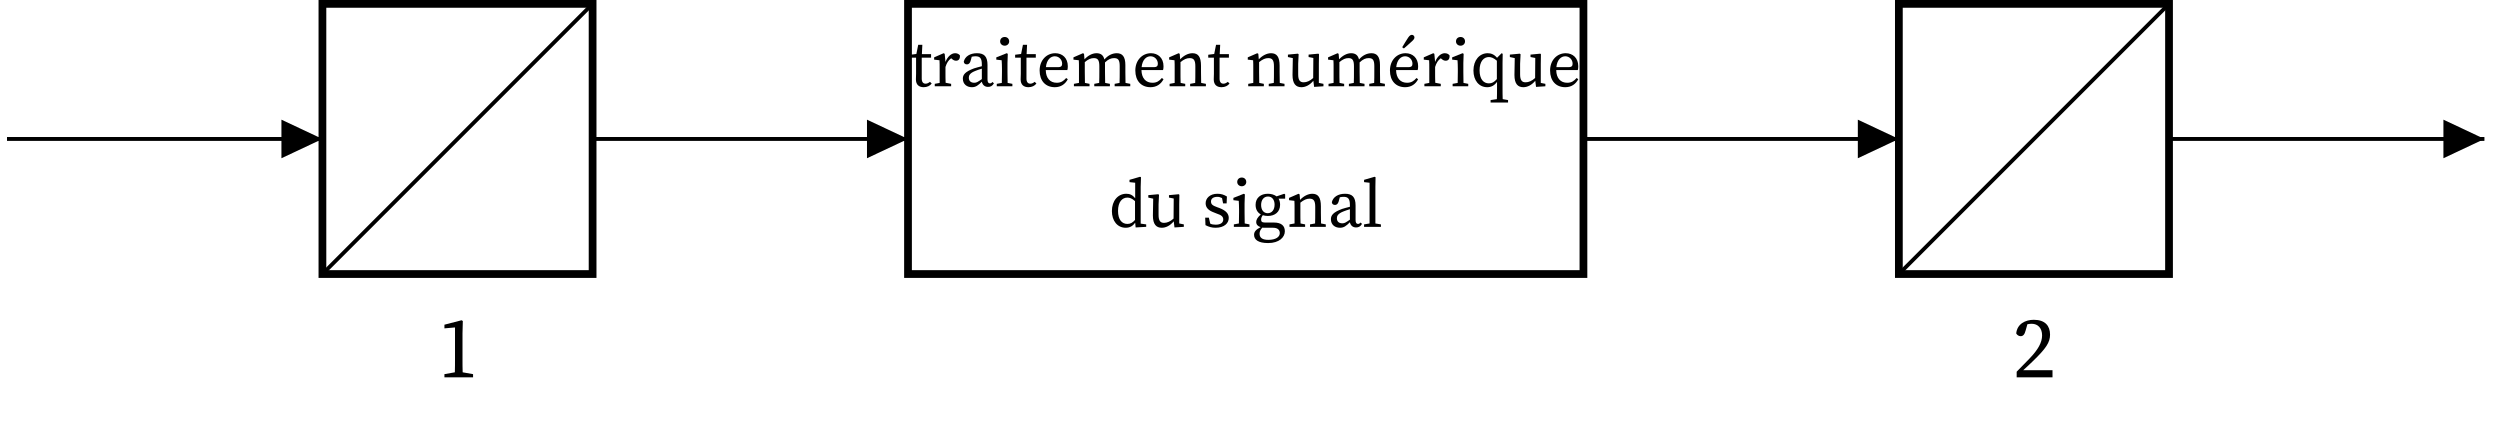
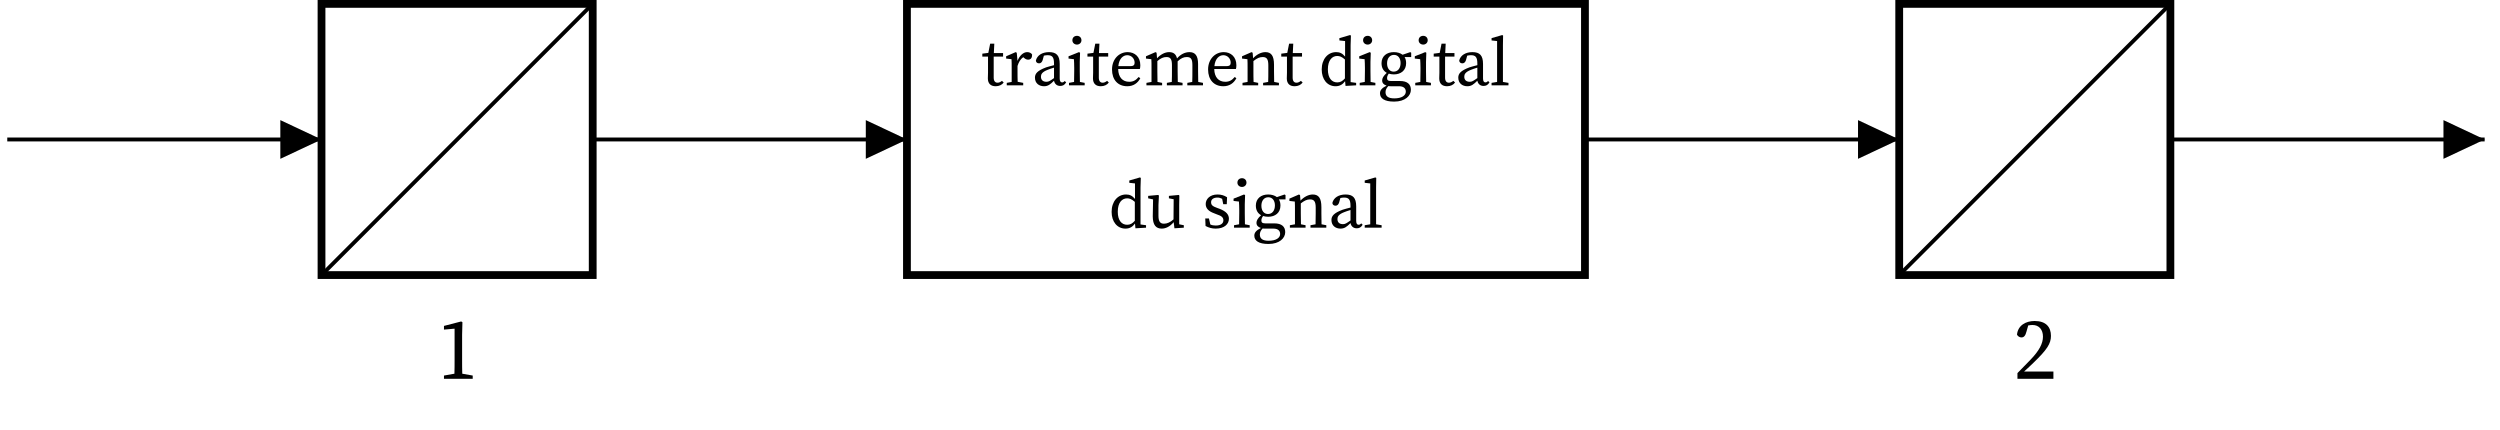
- <svg xmlns="http://www.w3.org/2000/svg" xmlns:xlink="http://www.w3.org/1999/xlink" width="255.118" height="43.67" viewBox="0 0 255.118 43.67">
+ <svg xmlns="http://www.w3.org/2000/svg" xmlns:xlink="http://www.w3.org/1999/xlink" width="254.166" height="43.67" viewBox="0 0 254.166 43.67">
  <defs>
    <g>
      <g id="glyph-0-0">
        <path d="M 0.562 -5.375 L 0.562 -5 L 1.641 -5.094 L 1.641 -1.875 C 1.641 -1.422 1.641 -0.969 1.625 -0.516 L 0.562 -0.328 L 0.562 0 L 3.484 0 L 3.484 -0.328 L 2.422 -0.516 C 2.406 -0.969 2.406 -1.422 2.406 -1.875 L 2.406 -4.469 L 2.438 -5.75 L 2.312 -5.828 Z M 0.562 -5.375 " />
      </g>
      <g id="glyph-0-1">
        <path d="M 0.5 0 L 4.156 0 L 4.156 -0.734 L 1.172 -0.734 C 1.547 -1.062 1.891 -1.406 2.141 -1.641 C 3.516 -2.969 3.906 -3.578 3.906 -4.359 C 3.906 -5.25 3.406 -5.875 2.25 -5.875 C 1.359 -5.875 0.547 -5.438 0.453 -4.484 C 0.547 -4.312 0.719 -4.203 0.906 -4.203 C 1.156 -4.203 1.312 -4.375 1.422 -4.812 L 1.594 -5.422 C 1.766 -5.453 1.922 -5.469 2.031 -5.469 C 2.688 -5.469 3.094 -5 3.094 -4.281 C 3.094 -3.578 2.703 -2.844 1.812 -1.922 C 1.422 -1.516 0.969 -1.047 0.5 -0.578 Z M 0.5 0 " />
      </g>
      <g id="glyph-1-0">
        <path d="M 1.219 -0.781 L 1.219 -2.922 L 2.172 -2.922 L 2.172 -3.281 L 1.234 -3.281 L 1.281 -4.234 L 0.859 -4.234 L 0.672 -3.297 L 0.062 -3.219 L 0.062 -2.922 L 0.641 -2.922 L 0.641 -1.281 C 0.641 -1.016 0.625 -0.875 0.625 -0.703 C 0.625 -0.156 0.938 0.094 1.422 0.094 C 1.766 0.094 2.062 -0.047 2.234 -0.281 L 2.062 -0.453 C 1.891 -0.328 1.766 -0.266 1.609 -0.266 C 1.375 -0.266 1.219 -0.422 1.219 -0.781 Z M 1.219 -0.781 " />
      </g>
      <g id="glyph-1-1">
        <path d="M 0.297 0 L 1.969 0 L 1.969 -0.25 L 1.406 -0.359 C 1.391 -0.703 1.391 -1.156 1.391 -1.453 L 1.391 -1.969 C 1.516 -2.375 1.688 -2.656 1.969 -2.859 L 2.047 -2.797 C 2.188 -2.672 2.312 -2.609 2.469 -2.609 C 2.75 -2.609 2.875 -2.797 2.875 -3.125 C 2.797 -3.281 2.594 -3.375 2.375 -3.375 C 2 -3.375 1.609 -3.047 1.391 -2.484 L 1.312 -3.312 L 1.203 -3.375 L 0.234 -2.953 L 0.234 -2.719 L 0.781 -2.656 C 0.797 -2.375 0.797 -2.172 0.797 -1.781 L 0.797 -1.453 C 0.797 -1.141 0.797 -0.688 0.797 -0.344 L 0.297 -0.25 Z M 0.297 0 " />
      </g>
      <g id="glyph-1-2">
        <path d="M 2.875 0.062 C 3.125 0.062 3.312 -0.016 3.484 -0.297 L 3.344 -0.438 C 3.266 -0.359 3.188 -0.297 3.078 -0.297 C 2.922 -0.297 2.828 -0.406 2.828 -0.703 L 2.828 -2.172 C 2.828 -3.047 2.484 -3.375 1.75 -3.375 C 1.047 -3.375 0.531 -3.047 0.406 -2.516 C 0.422 -2.344 0.531 -2.234 0.734 -2.234 C 0.906 -2.234 1.031 -2.359 1.094 -2.562 L 1.219 -3.016 C 1.359 -3.047 1.484 -3.062 1.594 -3.062 C 2.047 -3.062 2.25 -2.891 2.25 -2.219 L 2.25 -2.047 C 1.969 -1.984 1.672 -1.891 1.453 -1.828 C 0.531 -1.484 0.312 -1.172 0.312 -0.781 C 0.312 -0.203 0.734 0.094 1.234 0.094 C 1.641 0.094 1.875 -0.094 2.25 -0.469 C 2.312 -0.141 2.547 0.062 2.875 0.062 Z M 0.922 -0.875 C 0.922 -1.094 1 -1.344 1.609 -1.578 C 1.75 -1.641 2 -1.719 2.25 -1.797 L 2.25 -0.734 C 1.844 -0.453 1.719 -0.359 1.484 -0.359 C 1.156 -0.359 0.922 -0.516 0.922 -0.875 Z M 0.922 -0.875 " />
      </g>
      <g id="glyph-1-3">
        <path d="M 1.062 -4.141 C 1.312 -4.141 1.516 -4.328 1.516 -4.578 C 1.516 -4.859 1.312 -5.031 1.062 -5.031 C 0.797 -5.031 0.594 -4.859 0.594 -4.578 C 0.594 -4.328 0.797 -4.141 1.062 -4.141 Z M 1.844 -0.25 L 1.359 -0.344 C 1.359 -0.688 1.344 -1.156 1.344 -1.453 L 1.344 -2.375 L 1.375 -3.312 L 1.266 -3.375 L 0.203 -2.953 L 0.203 -2.719 L 0.75 -2.656 C 0.766 -2.375 0.781 -2.156 0.781 -1.781 L 0.781 -1.453 C 0.781 -1.156 0.766 -0.688 0.766 -0.344 L 0.25 -0.25 L 0.25 0 L 1.844 0 Z M 1.844 -0.25 " />
      </g>
      <g id="glyph-1-4">
        <path d="M 1.859 -3.062 C 2.297 -3.062 2.609 -2.703 2.609 -2.312 C 2.609 -2.109 2.547 -1.953 2.203 -1.953 L 0.953 -1.953 C 1.031 -2.75 1.469 -3.062 1.859 -3.062 Z M 1.906 -3.375 C 1.031 -3.375 0.312 -2.672 0.312 -1.609 C 0.312 -0.547 0.922 0.094 1.859 0.094 C 2.484 0.094 2.922 -0.219 3.188 -0.719 L 3.016 -0.844 C 2.766 -0.547 2.5 -0.359 2.062 -0.359 C 1.391 -0.359 0.953 -0.812 0.938 -1.656 L 3.141 -1.656 C 3.172 -1.75 3.188 -1.891 3.188 -2.047 C 3.188 -2.891 2.625 -3.375 1.906 -3.375 Z M 1.906 -3.375 " />
      </g>
      <g id="glyph-1-5">
        <path d="M 4.656 -3.375 C 4.203 -3.375 3.75 -3.156 3.391 -2.734 C 3.281 -3.188 3.016 -3.375 2.578 -3.375 C 2.156 -3.375 1.703 -3.125 1.359 -2.75 L 1.312 -3.312 L 1.203 -3.375 L 0.234 -2.953 L 0.234 -2.719 L 0.781 -2.656 C 0.797 -2.375 0.797 -2.172 0.797 -1.781 L 0.797 -1.453 C 0.797 -1.141 0.797 -0.688 0.797 -0.344 L 0.281 -0.25 L 0.281 0 L 1.875 0 L 1.875 -0.25 L 1.406 -0.344 C 1.391 -0.688 1.391 -1.156 1.391 -1.453 L 1.391 -2.469 C 1.734 -2.75 2 -2.875 2.312 -2.875 C 2.719 -2.875 2.875 -2.672 2.875 -2.047 L 2.875 -1.453 C 2.875 -1.141 2.875 -0.688 2.859 -0.344 L 2.359 -0.25 L 2.359 0 L 3.953 0 L 3.953 -0.25 L 3.469 -0.344 C 3.469 -0.688 3.453 -1.141 3.453 -1.453 L 3.453 -2.094 C 3.453 -2.219 3.453 -2.344 3.453 -2.438 C 3.797 -2.766 4.078 -2.875 4.375 -2.875 C 4.781 -2.875 4.953 -2.703 4.953 -2.062 L 4.953 -1.453 C 4.953 -1.141 4.953 -0.688 4.938 -0.344 L 4.438 -0.25 L 4.438 0 L 6.031 0 L 6.031 -0.25 L 5.547 -0.344 C 5.547 -0.688 5.531 -1.141 5.531 -1.453 L 5.531 -2.172 C 5.531 -3.031 5.219 -3.375 4.656 -3.375 Z M 4.656 -3.375 " />
      </g>
      <g id="glyph-1-6">
        <path d="M 2.609 -3.375 C 2.172 -3.375 1.703 -3.125 1.359 -2.75 L 1.312 -3.312 L 1.203 -3.375 L 0.234 -2.953 L 0.234 -2.719 L 0.781 -2.656 C 0.797 -2.375 0.797 -2.172 0.797 -1.781 L 0.797 -1.453 C 0.797 -1.141 0.797 -0.688 0.797 -0.344 L 0.281 -0.25 L 0.281 0 L 1.875 0 L 1.875 -0.25 L 1.406 -0.344 C 1.391 -0.688 1.391 -1.156 1.391 -1.453 L 1.391 -2.469 C 1.75 -2.75 2.016 -2.875 2.328 -2.875 C 2.734 -2.875 2.906 -2.672 2.906 -2.047 L 2.906 -1.453 C 2.906 -1.141 2.906 -0.688 2.891 -0.344 L 2.375 -0.25 L 2.375 0 L 3.984 0 L 3.984 -0.25 L 3.5 -0.344 C 3.5 -0.688 3.484 -1.141 3.484 -1.453 L 3.484 -2.094 C 3.484 -3 3.203 -3.375 2.609 -3.375 Z M 2.609 -3.375 " />
      </g>
      <g id="glyph-1-7">
-         <path d="M 3.797 0 L 3.797 -0.25 L 3.328 -0.344 L 3.328 -2.297 L 3.344 -3.266 L 3.281 -3.328 L 2.281 -3.234 L 2.281 -2.984 L 2.766 -2.891 L 2.75 -0.844 C 2.422 -0.547 2.094 -0.406 1.781 -0.406 C 1.406 -0.406 1.219 -0.609 1.219 -1.219 L 1.219 -2.297 L 1.266 -3.266 L 1.188 -3.328 L 0.172 -3.234 L 0.172 -2.984 L 0.672 -2.875 L 0.641 -1.156 C 0.641 -0.25 0.984 0.094 1.547 0.094 C 1.953 0.094 2.391 -0.109 2.766 -0.562 L 2.844 0.062 Z M 3.797 0 " />
+         <path d="M 0.938 -1.625 C 0.938 -2.562 1.375 -2.984 1.891 -2.984 C 2.125 -2.984 2.359 -2.906 2.672 -2.625 L 2.672 -0.703 C 2.422 -0.422 2.203 -0.297 1.891 -0.297 C 1.344 -0.297 0.938 -0.719 0.938 -1.625 Z M 3.812 0 L 3.812 -0.25 L 3.25 -0.328 L 3.25 -4.078 L 3.281 -5.062 L 3.188 -5.109 L 2.109 -4.797 L 2.109 -4.562 L 2.688 -4.5 L 2.688 -2.922 C 2.406 -3.266 2.125 -3.375 1.781 -3.375 C 0.938 -3.375 0.312 -2.672 0.312 -1.609 C 0.312 -0.609 0.875 0.094 1.719 0.094 C 2.156 0.094 2.453 -0.094 2.688 -0.422 L 2.734 0.062 Z M 3.812 0 " />
      </g>
      <g id="glyph-1-8">
-         <path d="M 1.859 -3.062 C 2.297 -3.062 2.609 -2.703 2.609 -2.312 C 2.609 -2.109 2.547 -1.953 2.203 -1.953 L 0.953 -1.953 C 1.031 -2.75 1.469 -3.062 1.859 -3.062 Z M 1.906 -3.375 C 1.031 -3.375 0.312 -2.672 0.312 -1.609 C 0.312 -0.547 0.922 0.094 1.859 0.094 C 2.484 0.094 2.922 -0.219 3.188 -0.719 L 3.016 -0.844 C 2.766 -0.547 2.5 -0.359 2.062 -0.359 C 1.391 -0.359 0.953 -0.812 0.938 -1.656 L 3.141 -1.656 C 3.172 -1.75 3.188 -1.891 3.188 -2.047 C 3.188 -2.891 2.625 -3.375 1.906 -3.375 Z M 1.562 -3.984 L 1.734 -3.859 C 2.016 -4.109 2.297 -4.344 2.578 -4.609 C 2.766 -4.781 2.812 -4.891 2.812 -4.984 C 2.812 -5.156 2.672 -5.25 2.547 -5.25 C 2.422 -5.25 2.312 -5.172 2.172 -4.969 C 1.953 -4.625 1.75 -4.312 1.562 -3.984 Z M 1.562 -3.984 " />
+         <path d="M 1.672 -3.094 C 2.094 -3.094 2.344 -2.75 2.344 -2.266 C 2.344 -1.75 2.078 -1.391 1.641 -1.391 C 1.219 -1.391 0.969 -1.734 0.969 -2.234 C 0.969 -2.734 1.234 -3.094 1.672 -3.094 Z M 0.406 -2.25 C 0.406 -1.766 0.609 -1.453 0.938 -1.266 C 0.594 -0.953 0.469 -0.719 0.469 -0.5 C 0.469 -0.234 0.625 -0.062 0.922 0.031 C 0.422 0.281 0.25 0.516 0.25 0.812 C 0.25 1.312 0.672 1.656 1.688 1.656 C 2.812 1.656 3.391 1.062 3.391 0.453 C 3.391 -0.109 3.031 -0.438 2.281 -0.438 L 1.375 -0.438 C 1.047 -0.438 0.969 -0.547 0.969 -0.734 C 0.969 -0.906 1.031 -1.031 1.141 -1.188 C 1.297 -1.141 1.469 -1.109 1.656 -1.109 C 2.375 -1.109 2.906 -1.516 2.906 -2.25 C 2.906 -2.484 2.859 -2.703 2.75 -2.875 L 3.422 -2.875 L 3.422 -3.312 L 3.328 -3.375 L 2.547 -3.109 C 2.312 -3.281 2.016 -3.375 1.656 -3.375 C 0.938 -3.375 0.406 -2.969 0.406 -2.25 Z M 1.703 1.328 C 1.156 1.328 0.812 1.156 0.812 0.703 C 0.812 0.484 0.891 0.297 1.094 0.078 C 1.172 0.094 1.281 0.094 1.375 0.094 L 2.188 0.094 C 2.672 0.094 2.875 0.328 2.875 0.641 C 2.875 1.031 2.469 1.328 1.703 1.328 Z M 1.703 1.328 " />
      </g>
      <g id="glyph-1-9">
-         <path d="M 0.938 -1.625 C 0.938 -2.562 1.375 -2.984 1.891 -2.984 C 2.125 -2.984 2.375 -2.891 2.703 -2.609 L 2.703 -0.734 C 2.422 -0.422 2.203 -0.297 1.891 -0.297 C 1.344 -0.297 0.938 -0.719 0.938 -1.625 Z M 3.281 0.188 L 3.281 -2.375 L 3.297 -3.312 L 3.188 -3.375 L 2.719 -2.906 C 2.422 -3.266 2.094 -3.375 1.766 -3.375 C 0.938 -3.375 0.312 -2.672 0.312 -1.609 C 0.312 -0.594 0.875 0.094 1.719 0.094 C 2.125 0.094 2.453 -0.078 2.719 -0.453 L 2.719 0.188 C 2.719 0.547 2.719 0.938 2.703 1.312 L 2.062 1.406 L 2.062 1.656 L 3.844 1.656 L 3.844 1.406 L 3.297 1.312 C 3.281 0.938 3.281 0.562 3.281 0.188 Z M 3.281 0.188 " />
+         <path d="M 0.172 -4.797 L 0.172 -4.562 L 0.734 -4.5 L 0.734 -1.453 C 0.734 -1.094 0.734 -0.719 0.734 -0.344 L 0.172 -0.25 L 0.172 0 L 1.891 0 L 1.891 -0.25 L 1.328 -0.344 C 1.328 -0.719 1.328 -1.094 1.328 -1.453 L 1.328 -4.078 L 1.344 -5.062 L 1.25 -5.109 Z M 0.172 -4.797 " />
      </g>
      <g id="glyph-1-10">
-         <path d="M 0.938 -1.625 C 0.938 -2.562 1.375 -2.984 1.891 -2.984 C 2.125 -2.984 2.359 -2.906 2.672 -2.625 L 2.672 -0.703 C 2.422 -0.422 2.203 -0.297 1.891 -0.297 C 1.344 -0.297 0.938 -0.719 0.938 -1.625 Z M 3.812 0 L 3.812 -0.25 L 3.25 -0.328 L 3.25 -4.078 L 3.281 -5.062 L 3.188 -5.109 L 2.109 -4.797 L 2.109 -4.562 L 2.688 -4.5 L 2.688 -2.922 C 2.406 -3.266 2.125 -3.375 1.781 -3.375 C 0.938 -3.375 0.312 -2.672 0.312 -1.609 C 0.312 -0.609 0.875 0.094 1.719 0.094 C 2.156 0.094 2.453 -0.094 2.688 -0.422 L 2.734 0.062 Z M 3.812 0 " />
+         <path d="M 3.797 0 L 3.797 -0.25 L 3.328 -0.344 L 3.328 -2.297 L 3.344 -3.266 L 3.281 -3.328 L 2.281 -3.234 L 2.281 -2.984 L 2.766 -2.891 L 2.75 -0.844 C 2.422 -0.547 2.094 -0.406 1.781 -0.406 C 1.406 -0.406 1.219 -0.609 1.219 -1.219 L 1.219 -2.297 L 1.266 -3.266 L 1.188 -3.328 L 0.172 -3.234 L 0.172 -2.984 L 0.672 -2.875 L 0.641 -1.156 C 0.641 -0.25 0.984 0.094 1.547 0.094 C 1.953 0.094 2.391 -0.109 2.766 -0.562 L 2.844 0.062 Z M 3.797 0 " />
      </g>
      <g id="glyph-1-11">
        <path d="M 1.391 0.094 C 2.281 0.094 2.734 -0.375 2.734 -0.906 C 2.734 -1.328 2.469 -1.656 1.781 -1.922 L 1.562 -2 C 1.094 -2.172 0.922 -2.281 0.922 -2.594 C 0.922 -2.875 1.156 -3.062 1.578 -3.062 C 1.734 -3.062 1.891 -3.016 2.047 -2.938 L 2.156 -2.391 L 2.516 -2.391 L 2.547 -3.094 C 2.25 -3.281 1.953 -3.375 1.578 -3.375 C 0.797 -3.375 0.375 -2.906 0.375 -2.406 C 0.375 -1.938 0.703 -1.656 1.219 -1.469 L 1.531 -1.344 C 1.969 -1.203 2.172 -1.047 2.172 -0.75 C 2.172 -0.438 1.922 -0.219 1.391 -0.219 C 1.188 -0.219 1 -0.25 0.844 -0.328 L 0.703 -0.938 L 0.328 -0.938 L 0.359 -0.172 C 0.688 0 1 0.094 1.391 0.094 Z M 1.391 0.094 " />
      </g>
-       <g id="glyph-1-12">
-         <path d="M 1.672 -3.094 C 2.094 -3.094 2.344 -2.75 2.344 -2.266 C 2.344 -1.75 2.078 -1.391 1.641 -1.391 C 1.219 -1.391 0.969 -1.734 0.969 -2.234 C 0.969 -2.734 1.234 -3.094 1.672 -3.094 Z M 0.406 -2.25 C 0.406 -1.766 0.609 -1.453 0.938 -1.266 C 0.594 -0.953 0.469 -0.719 0.469 -0.5 C 0.469 -0.234 0.625 -0.062 0.922 0.031 C 0.422 0.281 0.25 0.516 0.25 0.812 C 0.25 1.312 0.672 1.656 1.688 1.656 C 2.812 1.656 3.391 1.062 3.391 0.453 C 3.391 -0.109 3.031 -0.438 2.281 -0.438 L 1.375 -0.438 C 1.047 -0.438 0.969 -0.547 0.969 -0.734 C 0.969 -0.906 1.031 -1.031 1.141 -1.188 C 1.297 -1.141 1.469 -1.109 1.656 -1.109 C 2.375 -1.109 2.906 -1.516 2.906 -2.25 C 2.906 -2.484 2.859 -2.703 2.75 -2.875 L 3.422 -2.875 L 3.422 -3.312 L 3.328 -3.375 L 2.547 -3.109 C 2.312 -3.281 2.016 -3.375 1.656 -3.375 C 0.938 -3.375 0.406 -2.969 0.406 -2.25 Z M 1.703 1.328 C 1.156 1.328 0.812 1.156 0.812 0.703 C 0.812 0.484 0.891 0.297 1.094 0.078 C 1.172 0.094 1.281 0.094 1.375 0.094 L 2.188 0.094 C 2.672 0.094 2.875 0.328 2.875 0.641 C 2.875 1.031 2.469 1.328 1.703 1.328 Z M 1.703 1.328 " />
-       </g>
-       <g id="glyph-1-13">
-         <path d="M 0.172 -4.797 L 0.172 -4.562 L 0.734 -4.5 L 0.734 -1.453 C 0.734 -1.094 0.734 -0.719 0.734 -0.344 L 0.172 -0.25 L 0.172 0 L 1.891 0 L 1.891 -0.25 L 1.328 -0.344 C 1.328 -0.719 1.328 -1.094 1.328 -1.453 L 1.328 -4.078 L 1.344 -5.062 L 1.25 -5.109 Z M 0.172 -4.797 " />
-       </g>
    </g>
    <clipPath id="clip-0">
-       <path clip-rule="nonzero" d="M 0.52 13 L 93 13 L 93 15 L 0.52 15 Z M 0.52 13 " />
+       <path clip-rule="nonzero" d="M 0.539 13 L 93 13 L 93 15 L 0.539 15 Z M 0.539 13 " />
    </clipPath>
    <clipPath id="clip-1">
-       <path clip-rule="nonzero" d="M 161 13 L 253.723 13 L 253.723 15 L 161 15 Z M 161 13 " />
+       <path clip-rule="nonzero" d="M 160 13 L 252.801 13 L 252.801 15 L 160 15 Z M 160 13 " />
    </clipPath>
    <clipPath id="clip-2">
-       <path clip-rule="nonzero" d="M 249 12 L 253.723 12 L 253.723 17 L 249 17 Z M 249 12 " />
+       <path clip-rule="nonzero" d="M 248 12 L 252.801 12 L 252.801 17 L 248 17 Z M 248 12 " />
    </clipPath>
  </defs>
  <g clip-path="url(#clip-0)">
-     <path fill="none" stroke-width="0.399" stroke-linecap="butt" stroke-linejoin="miter" stroke="rgb(0%, 0%, 0%)" stroke-opacity="1" stroke-miterlimit="10" d="M -0.002 0.001 L 32.429 0.001 M 60.208 0.001 L 92.638 0.001 " transform="matrix(0.9925, 0, 0, -0.9925, 0.716507, 14.18084)" />
+     <path fill="none" stroke-width="0.399" stroke-linecap="butt" stroke-linejoin="miter" stroke="rgb(0%, 0%, 0%)" stroke-opacity="1" stroke-miterlimit="10" d="M 0.002 0.001 L 32.192 0.001 M 59.971 0.001 L 92.161 0.001 " transform="matrix(0.9925, 0, 0, -0.9925, 0.736757, 14.18084)" />
  </g>
-   <path fill="none" stroke-width="0.797" stroke-linecap="butt" stroke-linejoin="miter" stroke="rgb(0%, 0%, 0%)" stroke-opacity="1" stroke-miterlimit="10" d="M 32.429 13.89 L 60.208 13.89 L 60.208 -13.888 L 32.429 -13.888 Z M 32.429 13.89 " transform="matrix(0.9925, 0, 0, -0.9925, 0.716507, 14.18084)" />
-   <path fill-rule="nonzero" fill="rgb(0%, 0%, 0%)" fill-opacity="1" d="M 28.719 14.18 L 28.719 16.148 L 32.902 14.18 L 28.719 12.211 Z M 28.719 14.18 " />
-   <path fill="none" stroke-width="0.399" stroke-linecap="butt" stroke-linejoin="miter" stroke="rgb(0%, 0%, 0%)" stroke-opacity="1" stroke-miterlimit="10" d="M 32.429 -13.888 L 60.208 13.89 " transform="matrix(0.9925, 0, 0, -0.9925, 0.716507, 14.18084)" />
+   <path fill="none" stroke-width="0.797" stroke-linecap="butt" stroke-linejoin="miter" stroke="rgb(0%, 0%, 0%)" stroke-opacity="1" stroke-miterlimit="10" d="M 32.192 13.89 L 59.971 13.89 L 59.971 -13.888 L 32.192 -13.888 Z M 32.192 13.89 " transform="matrix(0.9925, 0, 0, -0.9925, 0.736757, 14.18084)" />
+   <path fill-rule="nonzero" fill="rgb(0%, 0%, 0%)" fill-opacity="1" d="M 28.5 14.18 L 28.5 16.148 L 32.688 14.18 L 28.5 12.211 Z M 28.5 14.18 " />
+   <path fill="none" stroke-width="0.399" stroke-linecap="butt" stroke-linejoin="miter" stroke="rgb(0%, 0%, 0%)" stroke-opacity="1" stroke-miterlimit="10" d="M 32.192 -13.888 L 59.971 13.89 " transform="matrix(0.9925, 0, 0, -0.9925, 0.736757, 14.18084)" />
  <g fill="rgb(0%, 0%, 0%)" fill-opacity="1">
-     <use xlink:href="#glyph-0-0" x="44.791" y="38.509" />
+     <use xlink:href="#glyph-0-0" x="44.575" y="38.509" />
  </g>
-   <path fill-rule="nonzero" fill="rgb(0%, 0%, 0%)" fill-opacity="1" d="M 88.473 14.18 L 88.473 16.148 L 92.66 14.18 L 88.473 12.211 Z M 88.473 14.18 " />
-   <path fill="none" stroke-width="0.797" stroke-linecap="butt" stroke-linejoin="miter" stroke="rgb(0%, 0%, 0%)" stroke-opacity="1" stroke-miterlimit="10" d="M 92.638 13.89 L 162.085 13.89 L 162.085 -13.888 L 92.638 -13.888 Z M 92.638 13.89 " transform="matrix(0.9925, 0, 0, -0.9925, 0.716507, 14.18084)" />
+   <path fill-rule="nonzero" fill="rgb(0%, 0%, 0%)" fill-opacity="1" d="M 88.023 14.18 L 88.023 16.148 L 92.207 14.18 L 88.023 12.211 Z M 88.023 14.18 " />
+   <path fill="none" stroke-width="0.797" stroke-linecap="butt" stroke-linejoin="miter" stroke="rgb(0%, 0%, 0%)" stroke-opacity="1" stroke-miterlimit="10" d="M 92.161 13.89 L 161.612 13.89 L 161.612 -13.888 L 92.161 -13.888 Z M 92.161 13.89 " transform="matrix(0.9925, 0, 0, -0.9925, 0.736757, 14.18084)" />
  <g clip-path="url(#clip-1)">
-     <path fill="none" stroke-width="0.399" stroke-linecap="butt" stroke-linejoin="miter" stroke="rgb(0%, 0%, 0%)" stroke-opacity="1" stroke-miterlimit="10" d="M 162.085 0.001 L 194.516 0.001 M 222.294 0.001 L 254.721 0.001 " transform="matrix(0.9925, 0, 0, -0.9925, 0.716507, 14.18084)" />
+     <path fill="none" stroke-width="0.399" stroke-linecap="butt" stroke-linejoin="miter" stroke="rgb(0%, 0%, 0%)" stroke-opacity="1" stroke-miterlimit="10" d="M 161.612 0.001 L 193.803 0.001 M 221.581 0.001 L 253.772 0.001 " transform="matrix(0.9925, 0, 0, -0.9925, 0.736757, 14.18084)" />
  </g>
-   <path fill="none" stroke-width="0.797" stroke-linecap="butt" stroke-linejoin="miter" stroke="rgb(0%, 0%, 0%)" stroke-opacity="1" stroke-miterlimit="10" d="M 194.516 13.89 L 222.294 13.89 L 222.294 -13.888 L 194.516 -13.888 Z M 194.516 13.89 " transform="matrix(0.9925, 0, 0, -0.9925, 0.716507, 14.18084)" />
-   <path fill-rule="nonzero" fill="rgb(0%, 0%, 0%)" fill-opacity="1" d="M 189.586 14.18 L 189.586 16.148 L 193.773 14.18 L 189.586 12.211 Z M 189.586 14.18 " />
-   <path fill="none" stroke-width="0.399" stroke-linecap="butt" stroke-linejoin="miter" stroke="rgb(0%, 0%, 0%)" stroke-opacity="1" stroke-miterlimit="10" d="M 194.516 -13.888 L 222.294 13.89 " transform="matrix(0.9925, 0, 0, -0.9925, 0.716507, 14.18084)" />
+   <path fill="none" stroke-width="0.797" stroke-linecap="butt" stroke-linejoin="miter" stroke="rgb(0%, 0%, 0%)" stroke-opacity="1" stroke-miterlimit="10" d="M 193.803 13.89 L 221.581 13.89 L 221.581 -13.888 L 193.803 -13.888 Z M 193.803 13.89 " transform="matrix(0.9925, 0, 0, -0.9925, 0.736757, 14.18084)" />
+   <path fill-rule="nonzero" fill="rgb(0%, 0%, 0%)" fill-opacity="1" d="M 188.898 14.18 L 188.898 16.148 L 193.086 14.18 L 188.898 12.211 Z M 188.898 14.18 " />
+   <path fill="none" stroke-width="0.399" stroke-linecap="butt" stroke-linejoin="miter" stroke="rgb(0%, 0%, 0%)" stroke-opacity="1" stroke-miterlimit="10" d="M 193.803 -13.888 L 221.581 13.89 " transform="matrix(0.9925, 0, 0, -0.9925, 0.736757, 14.18084)" />
  <g fill="rgb(0%, 0%, 0%)" fill-opacity="1">
-     <use xlink:href="#glyph-0-1" x="205.296" y="38.509" />
+     <use xlink:href="#glyph-0-1" x="204.607" y="38.509" />
  </g>
  <g clip-path="url(#clip-2)">
-     <path fill-rule="nonzero" fill="rgb(0%, 0%, 0%)" fill-opacity="1" d="M 249.344 14.18 L 249.344 16.148 L 253.527 14.18 L 249.344 12.211 Z M 249.344 14.18 " />
+     <path fill-rule="nonzero" fill="rgb(0%, 0%, 0%)" fill-opacity="1" d="M 248.418 14.18 L 248.418 16.148 L 252.605 14.18 L 248.418 12.211 Z M 248.418 14.18 " />
  </g>
  <g fill="rgb(0%, 0%, 0%)" fill-opacity="1">
-     <use xlink:href="#glyph-1-0" x="92.842" y="8.805" />
-     <use xlink:href="#glyph-1-1" x="95.092" y="8.805" />
+     <use xlink:href="#glyph-1-0" x="99.807" y="8.674" />
+     <use xlink:href="#glyph-1-1" x="102.057" y="8.674" />
  </g>
  <g fill="rgb(0%, 0%, 0%)" fill-opacity="1">
-     <use xlink:href="#glyph-1-2" x="97.944" y="8.805" />
-     <use xlink:href="#glyph-1-3" x="101.467" y="8.805" />
-     <use xlink:href="#glyph-1-0" x="103.529" y="8.805" />
-     <use xlink:href="#glyph-1-4" x="105.779" y="8.805" />
-     <use xlink:href="#glyph-1-5" x="109.309" y="8.805" />
-     <use xlink:href="#glyph-1-4" x="115.545" y="8.805" />
-     <use xlink:href="#glyph-1-6" x="119.075" y="8.805" />
+     <use xlink:href="#glyph-1-2" x="104.908" y="8.674" />
+     <use xlink:href="#glyph-1-3" x="108.431" y="8.674" />
+     <use xlink:href="#glyph-1-0" x="110.494" y="8.674" />
+     <use xlink:href="#glyph-1-4" x="112.743" y="8.674" />
+     <use xlink:href="#glyph-1-5" x="116.273" y="8.674" />
+     <use xlink:href="#glyph-1-4" x="122.51" y="8.674" />
+     <use xlink:href="#glyph-1-6" x="126.04" y="8.674" />
  </g>
  <g fill="rgb(0%, 0%, 0%)" fill-opacity="1">
-     <use xlink:href="#glyph-1-0" x="123.235" y="8.805" />
+     <use xlink:href="#glyph-1-0" x="130.2" y="8.674" />
  </g>
  <g fill="rgb(0%, 0%, 0%)" fill-opacity="1">
-     <use xlink:href="#glyph-1-6" x="127.097" y="8.805" />
+     <use xlink:href="#glyph-1-7" x="134.062" y="8.674" />
+     <use xlink:href="#glyph-1-3" x="137.986" y="8.674" />
+     <use xlink:href="#glyph-1-8" x="140.049" y="8.674" />
+     <use xlink:href="#glyph-1-3" x="143.634" y="8.674" />
+     <use xlink:href="#glyph-1-0" x="145.697" y="8.674" />
+     <use xlink:href="#glyph-1-2" x="147.946" y="8.674" />
+     <use xlink:href="#glyph-1-9" x="151.47" y="8.674" />
  </g>
  <g fill="rgb(0%, 0%, 0%)" fill-opacity="1">
-     <use xlink:href="#glyph-1-7" x="131.257" y="8.805" />
-     <use xlink:href="#glyph-1-5" x="135.292" y="8.805" />
-     <use xlink:href="#glyph-1-8" x="141.528" y="8.805" />
-     <use xlink:href="#glyph-1-1" x="145.058" y="8.805" />
-     <use xlink:href="#glyph-1-3" x="147.986" y="8.805" />
-     <use xlink:href="#glyph-1-9" x="150.049" y="8.805" />
-     <use xlink:href="#glyph-1-7" x="153.904" y="8.805" />
+     <use xlink:href="#glyph-1-7" x="112.702" y="23.148" />
  </g>
  <g fill="rgb(0%, 0%, 0%)" fill-opacity="1">
-     <use xlink:href="#glyph-1-4" x="157.87" y="8.805" />
+     <use xlink:href="#glyph-1-10" x="116.557" y="23.148" />
  </g>
  <g fill="rgb(0%, 0%, 0%)" fill-opacity="1">
-     <use xlink:href="#glyph-1-10" x="113.154" y="23.148" />
-   </g>
-   <g fill="rgb(0%, 0%, 0%)" fill-opacity="1">
-     <use xlink:href="#glyph-1-7" x="117.009" y="23.148" />
-   </g>
-   <g fill="rgb(0%, 0%, 0%)" fill-opacity="1">
-     <use xlink:href="#glyph-1-11" x="122.657" y="23.148" />
-     <use xlink:href="#glyph-1-3" x="125.661" y="23.148" />
-     <use xlink:href="#glyph-1-12" x="127.724" y="23.148" />
-     <use xlink:href="#glyph-1-6" x="131.309" y="23.148" />
-     <use xlink:href="#glyph-1-2" x="135.504" y="23.148" />
-     <use xlink:href="#glyph-1-13" x="139.027" y="23.148" />
+     <use xlink:href="#glyph-1-11" x="122.205" y="23.148" />
+     <use xlink:href="#glyph-1-3" x="125.209" y="23.148" />
+     <use xlink:href="#glyph-1-8" x="127.272" y="23.148" />
+     <use xlink:href="#glyph-1-6" x="130.857" y="23.148" />
+     <use xlink:href="#glyph-1-2" x="135.051" y="23.148" />
+     <use xlink:href="#glyph-1-9" x="138.574" y="23.148" />
  </g>
</svg>
